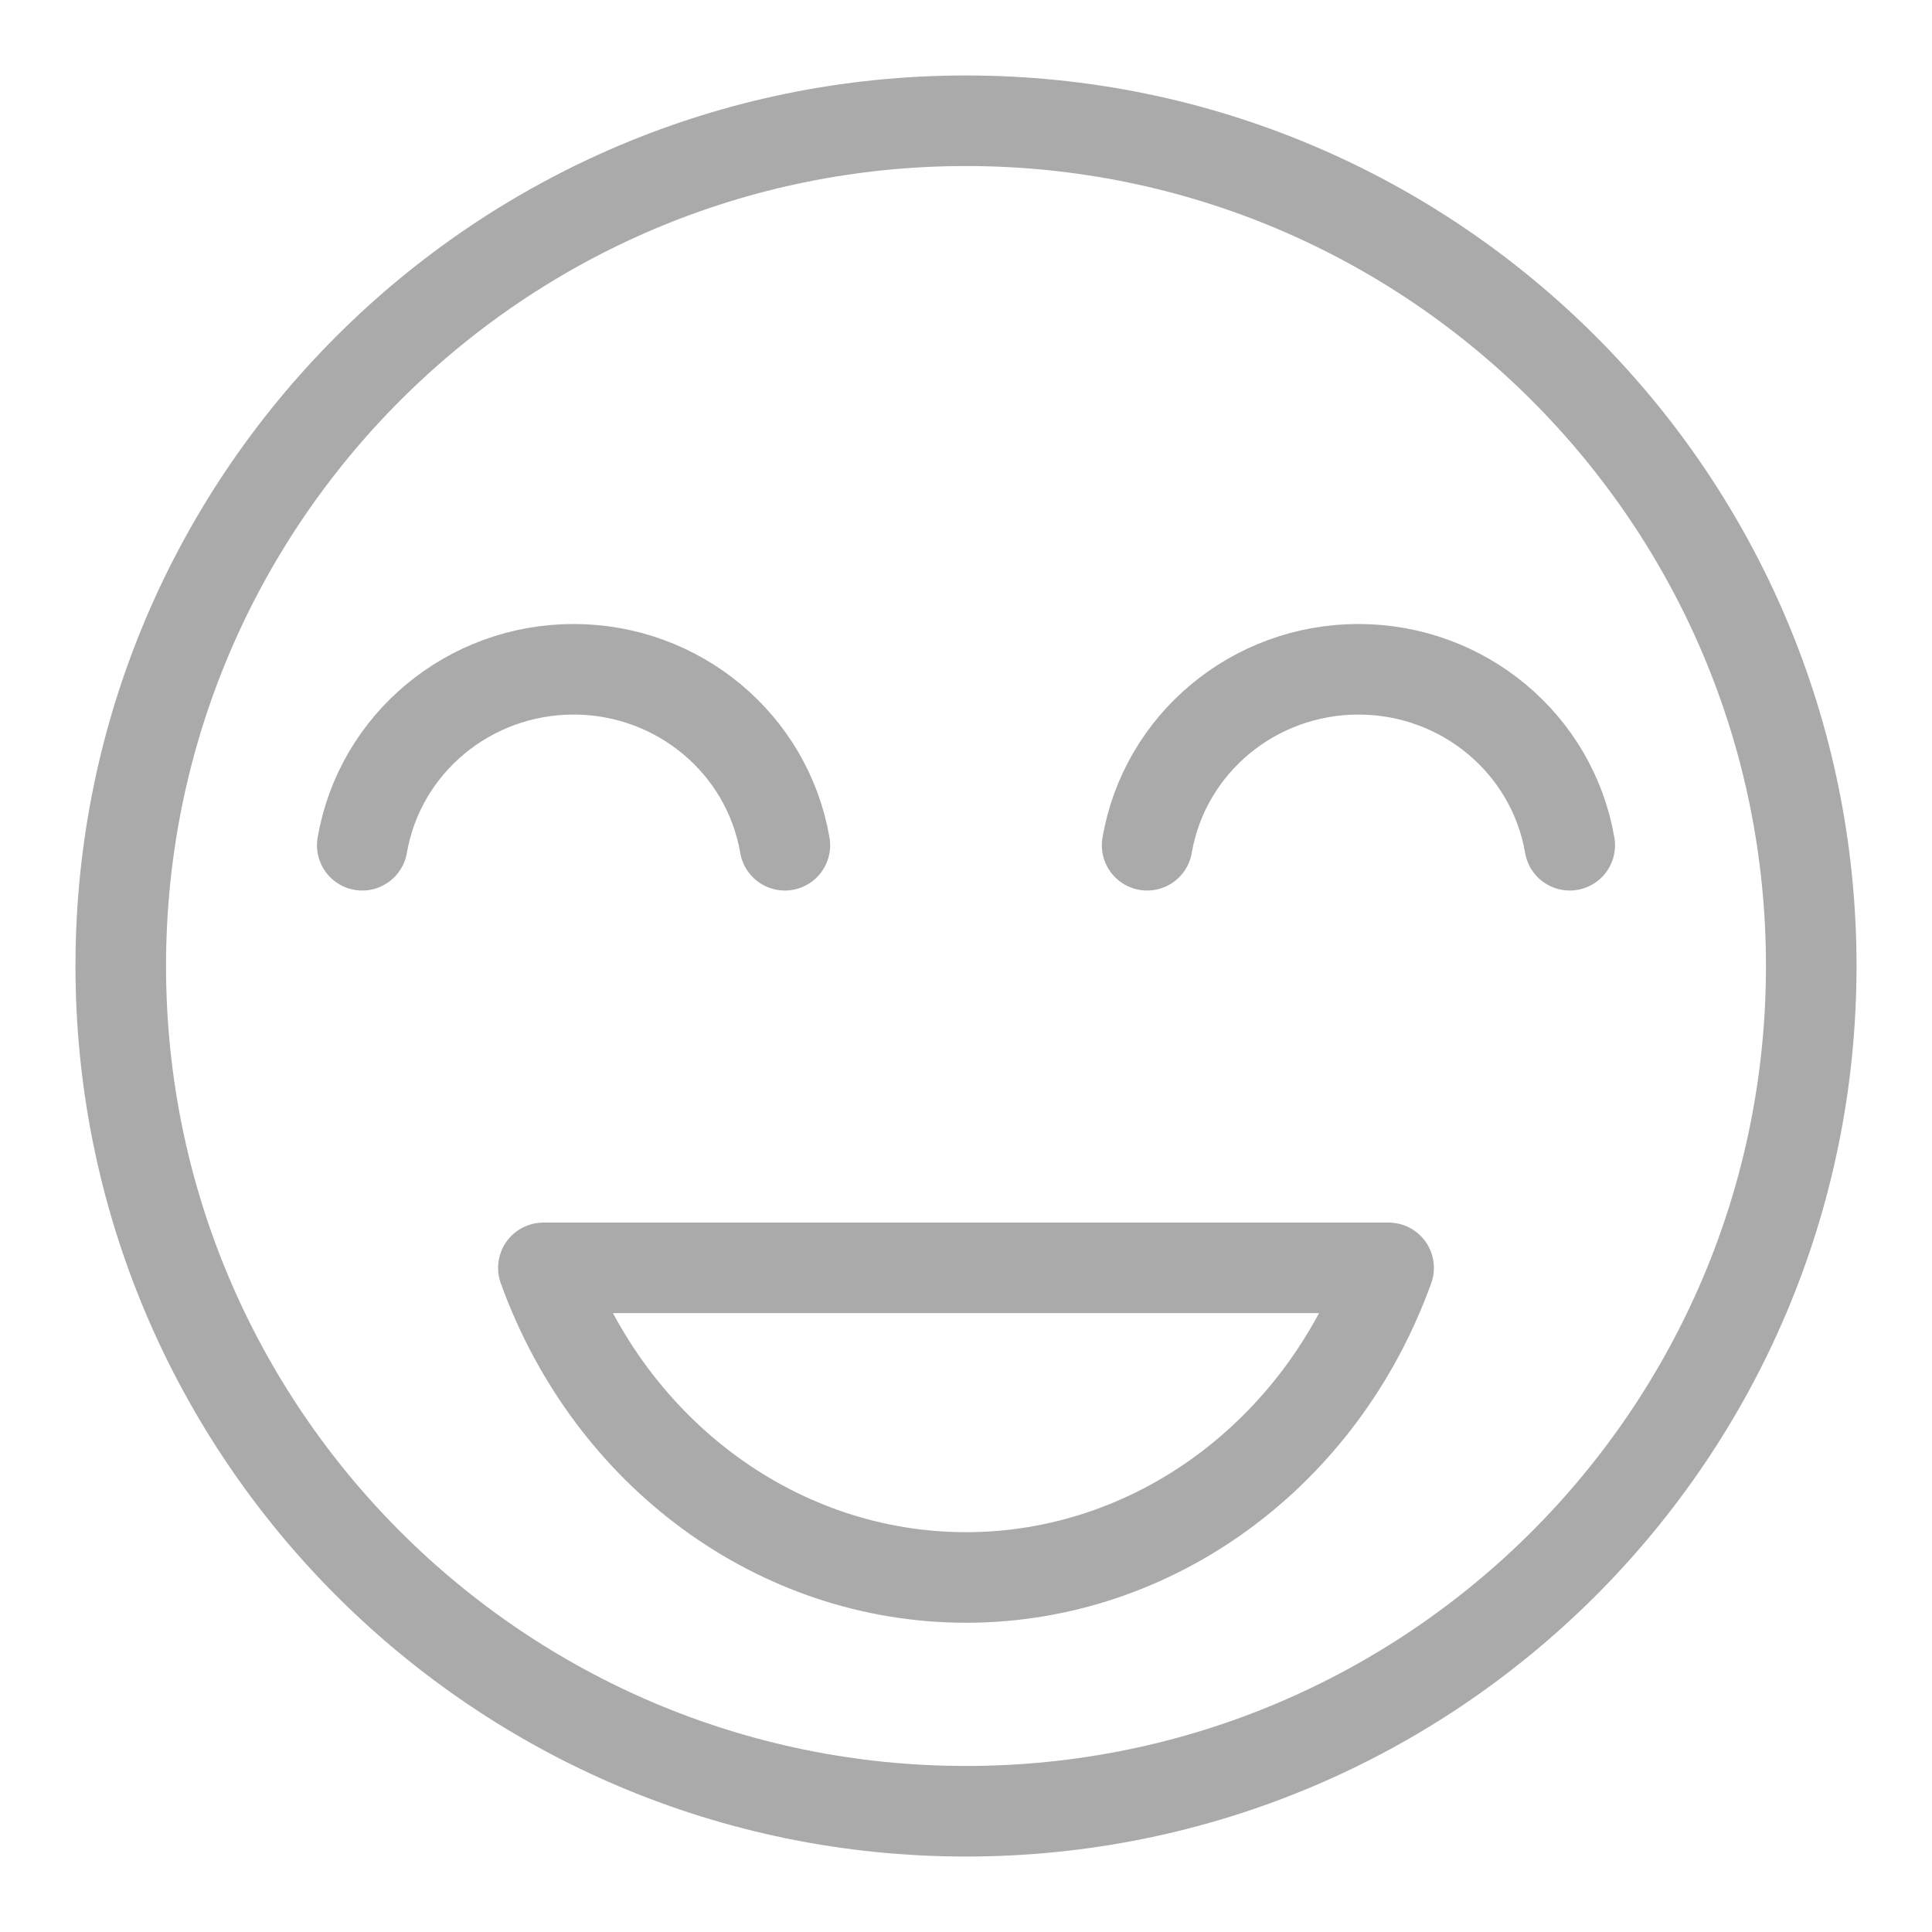
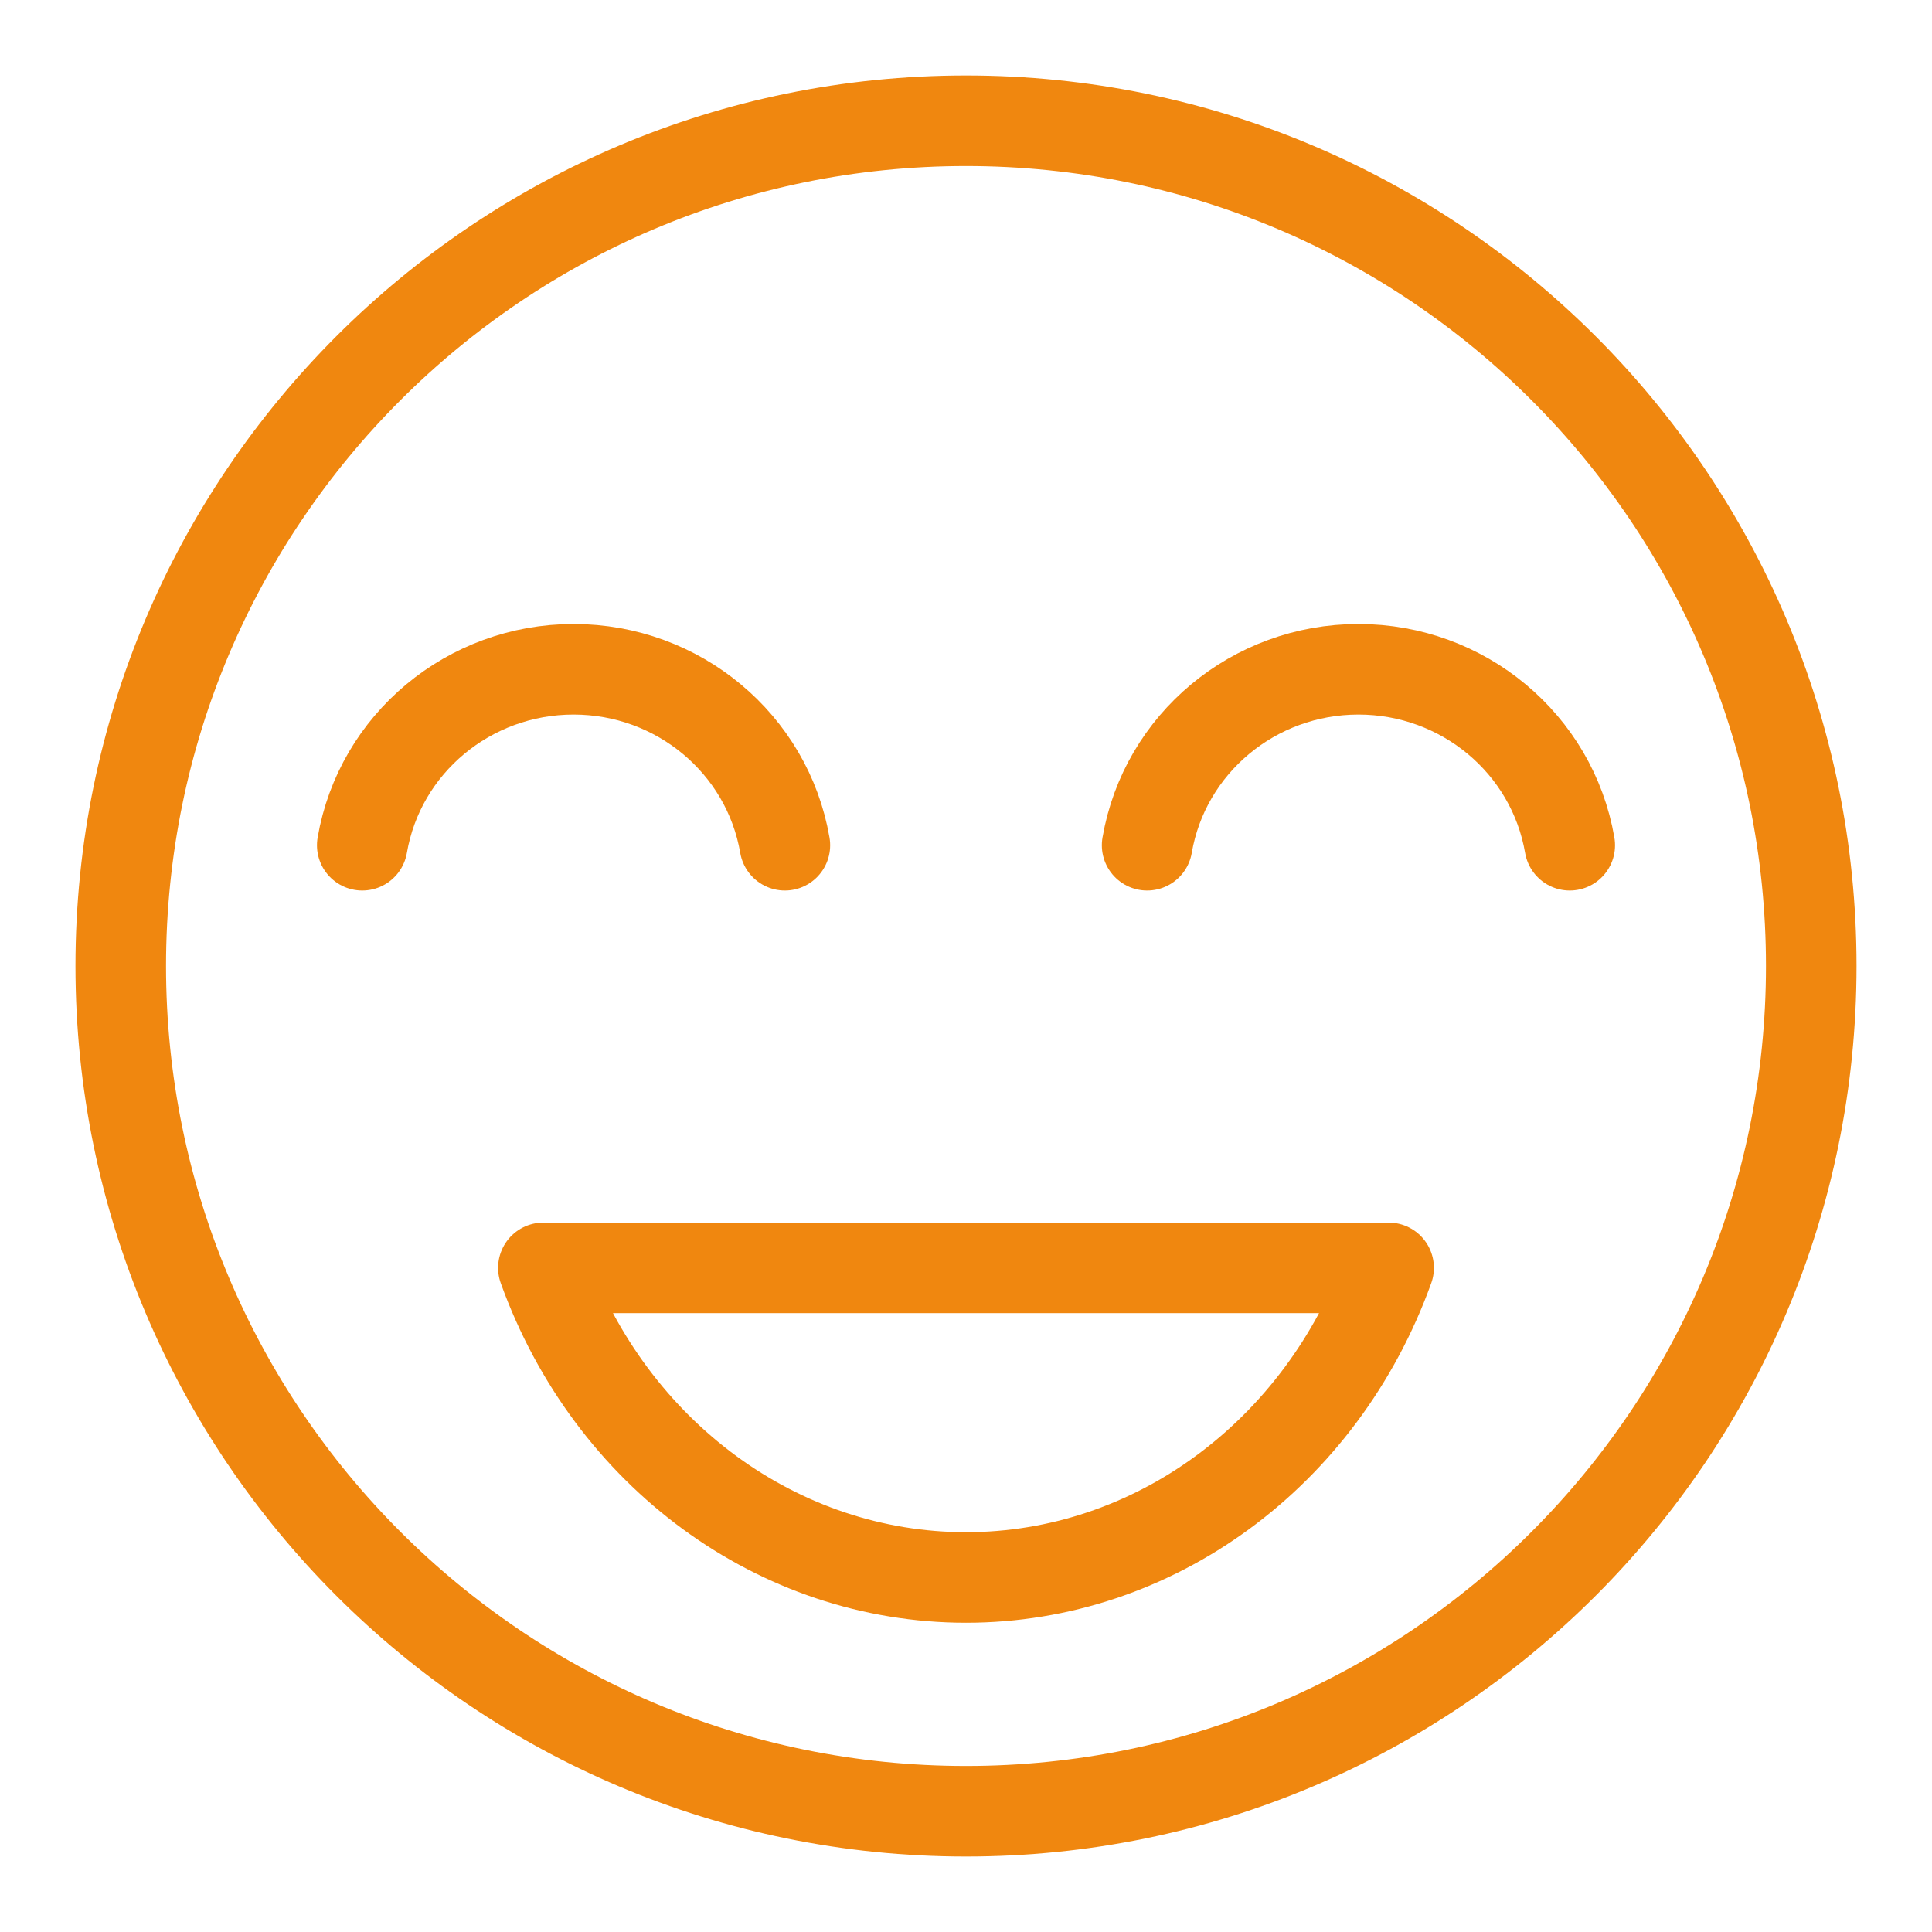
<svg xmlns="http://www.w3.org/2000/svg" height="64" viewBox="0 0 64 64" width="64">
-   <circle cx="32" cy="32" r="28" fill="none" stroke="#aaa" stroke-width="3" />
-   <path d="M12 28 a7.1 7 0 0 1 14 0 m12 0 a7.1 7 0 0 1 14 0M18 42 a15 16 0 0 0 28 0 l-28 0" stroke-linecap="round" stroke-linejoin="round" stroke="#aaa" fill="none" stroke-width="3" />
+   <circle cx="32" cy="32" r="28" fill="none" stroke="#f0870f" stroke-width="3" />
+   <path d="M12 28 a7.1 7 0 0 1 14 0 m12 0 a7.1 7 0 0 1 14 0M18 42 a15 16 0 0 0 28 0 l-28 0" stroke-linecap="round" stroke-linejoin="round" stroke="#f0870f" fill="none" stroke-width="3" />
</svg>
